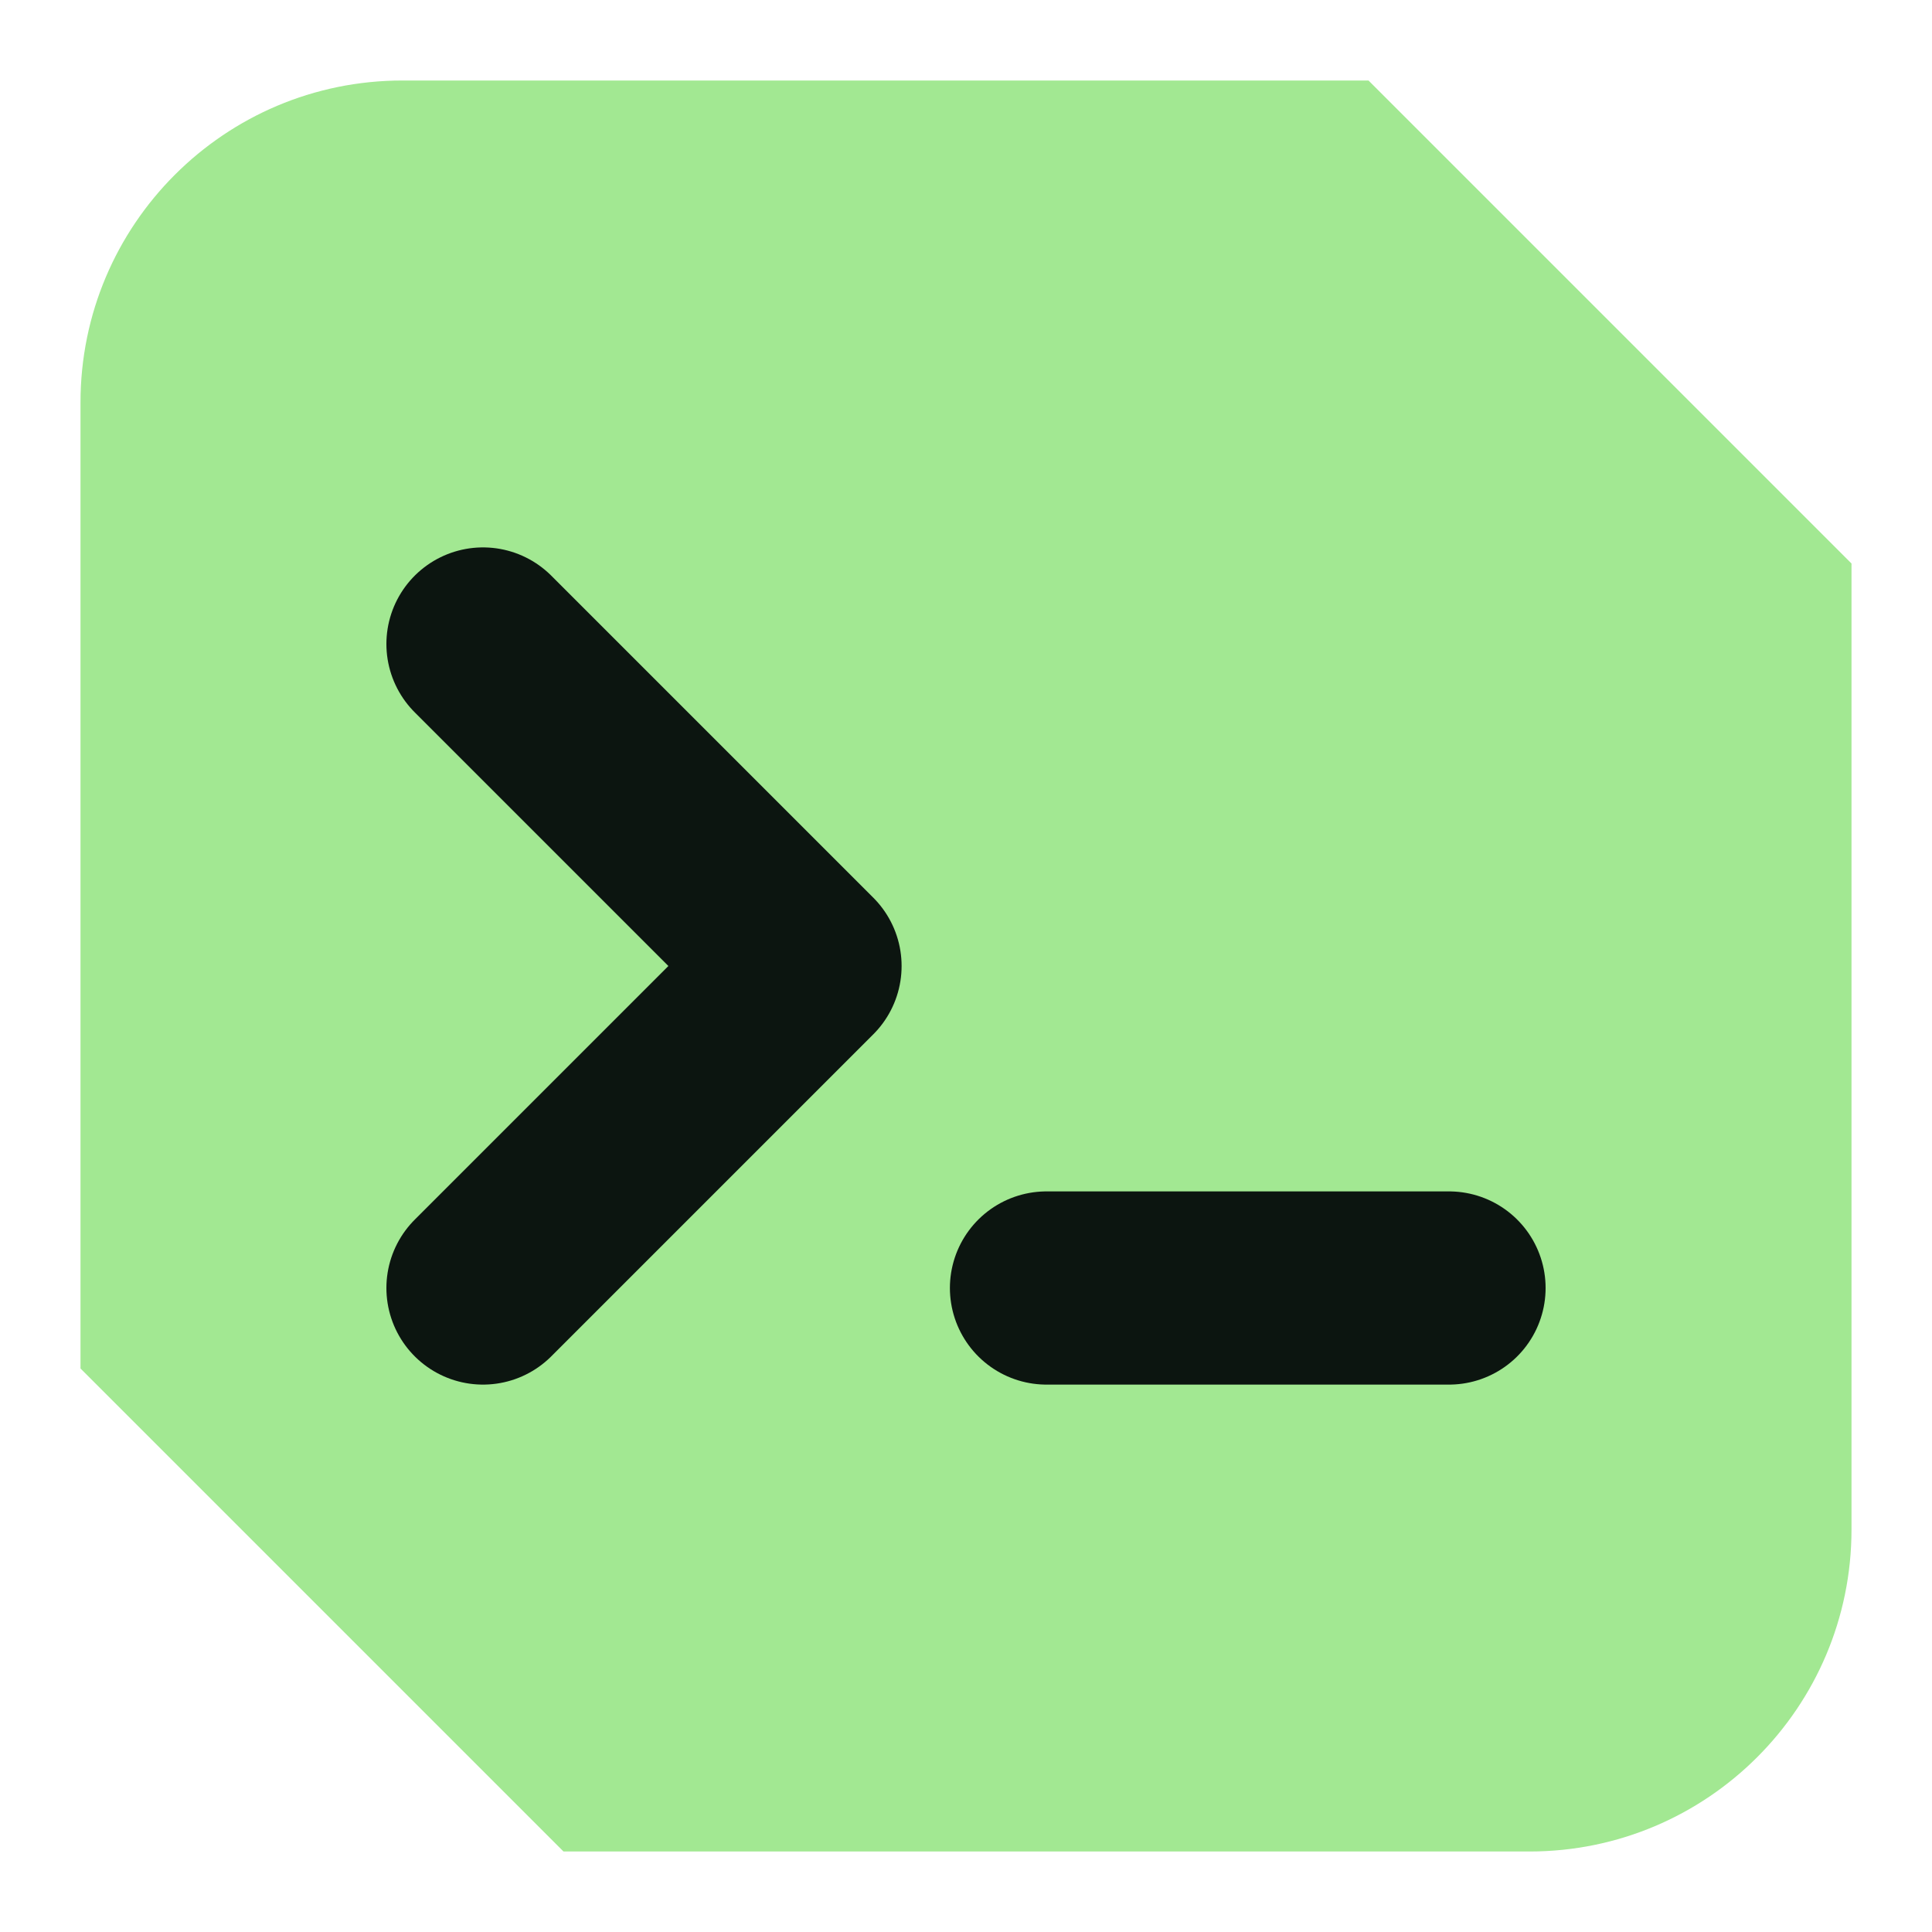
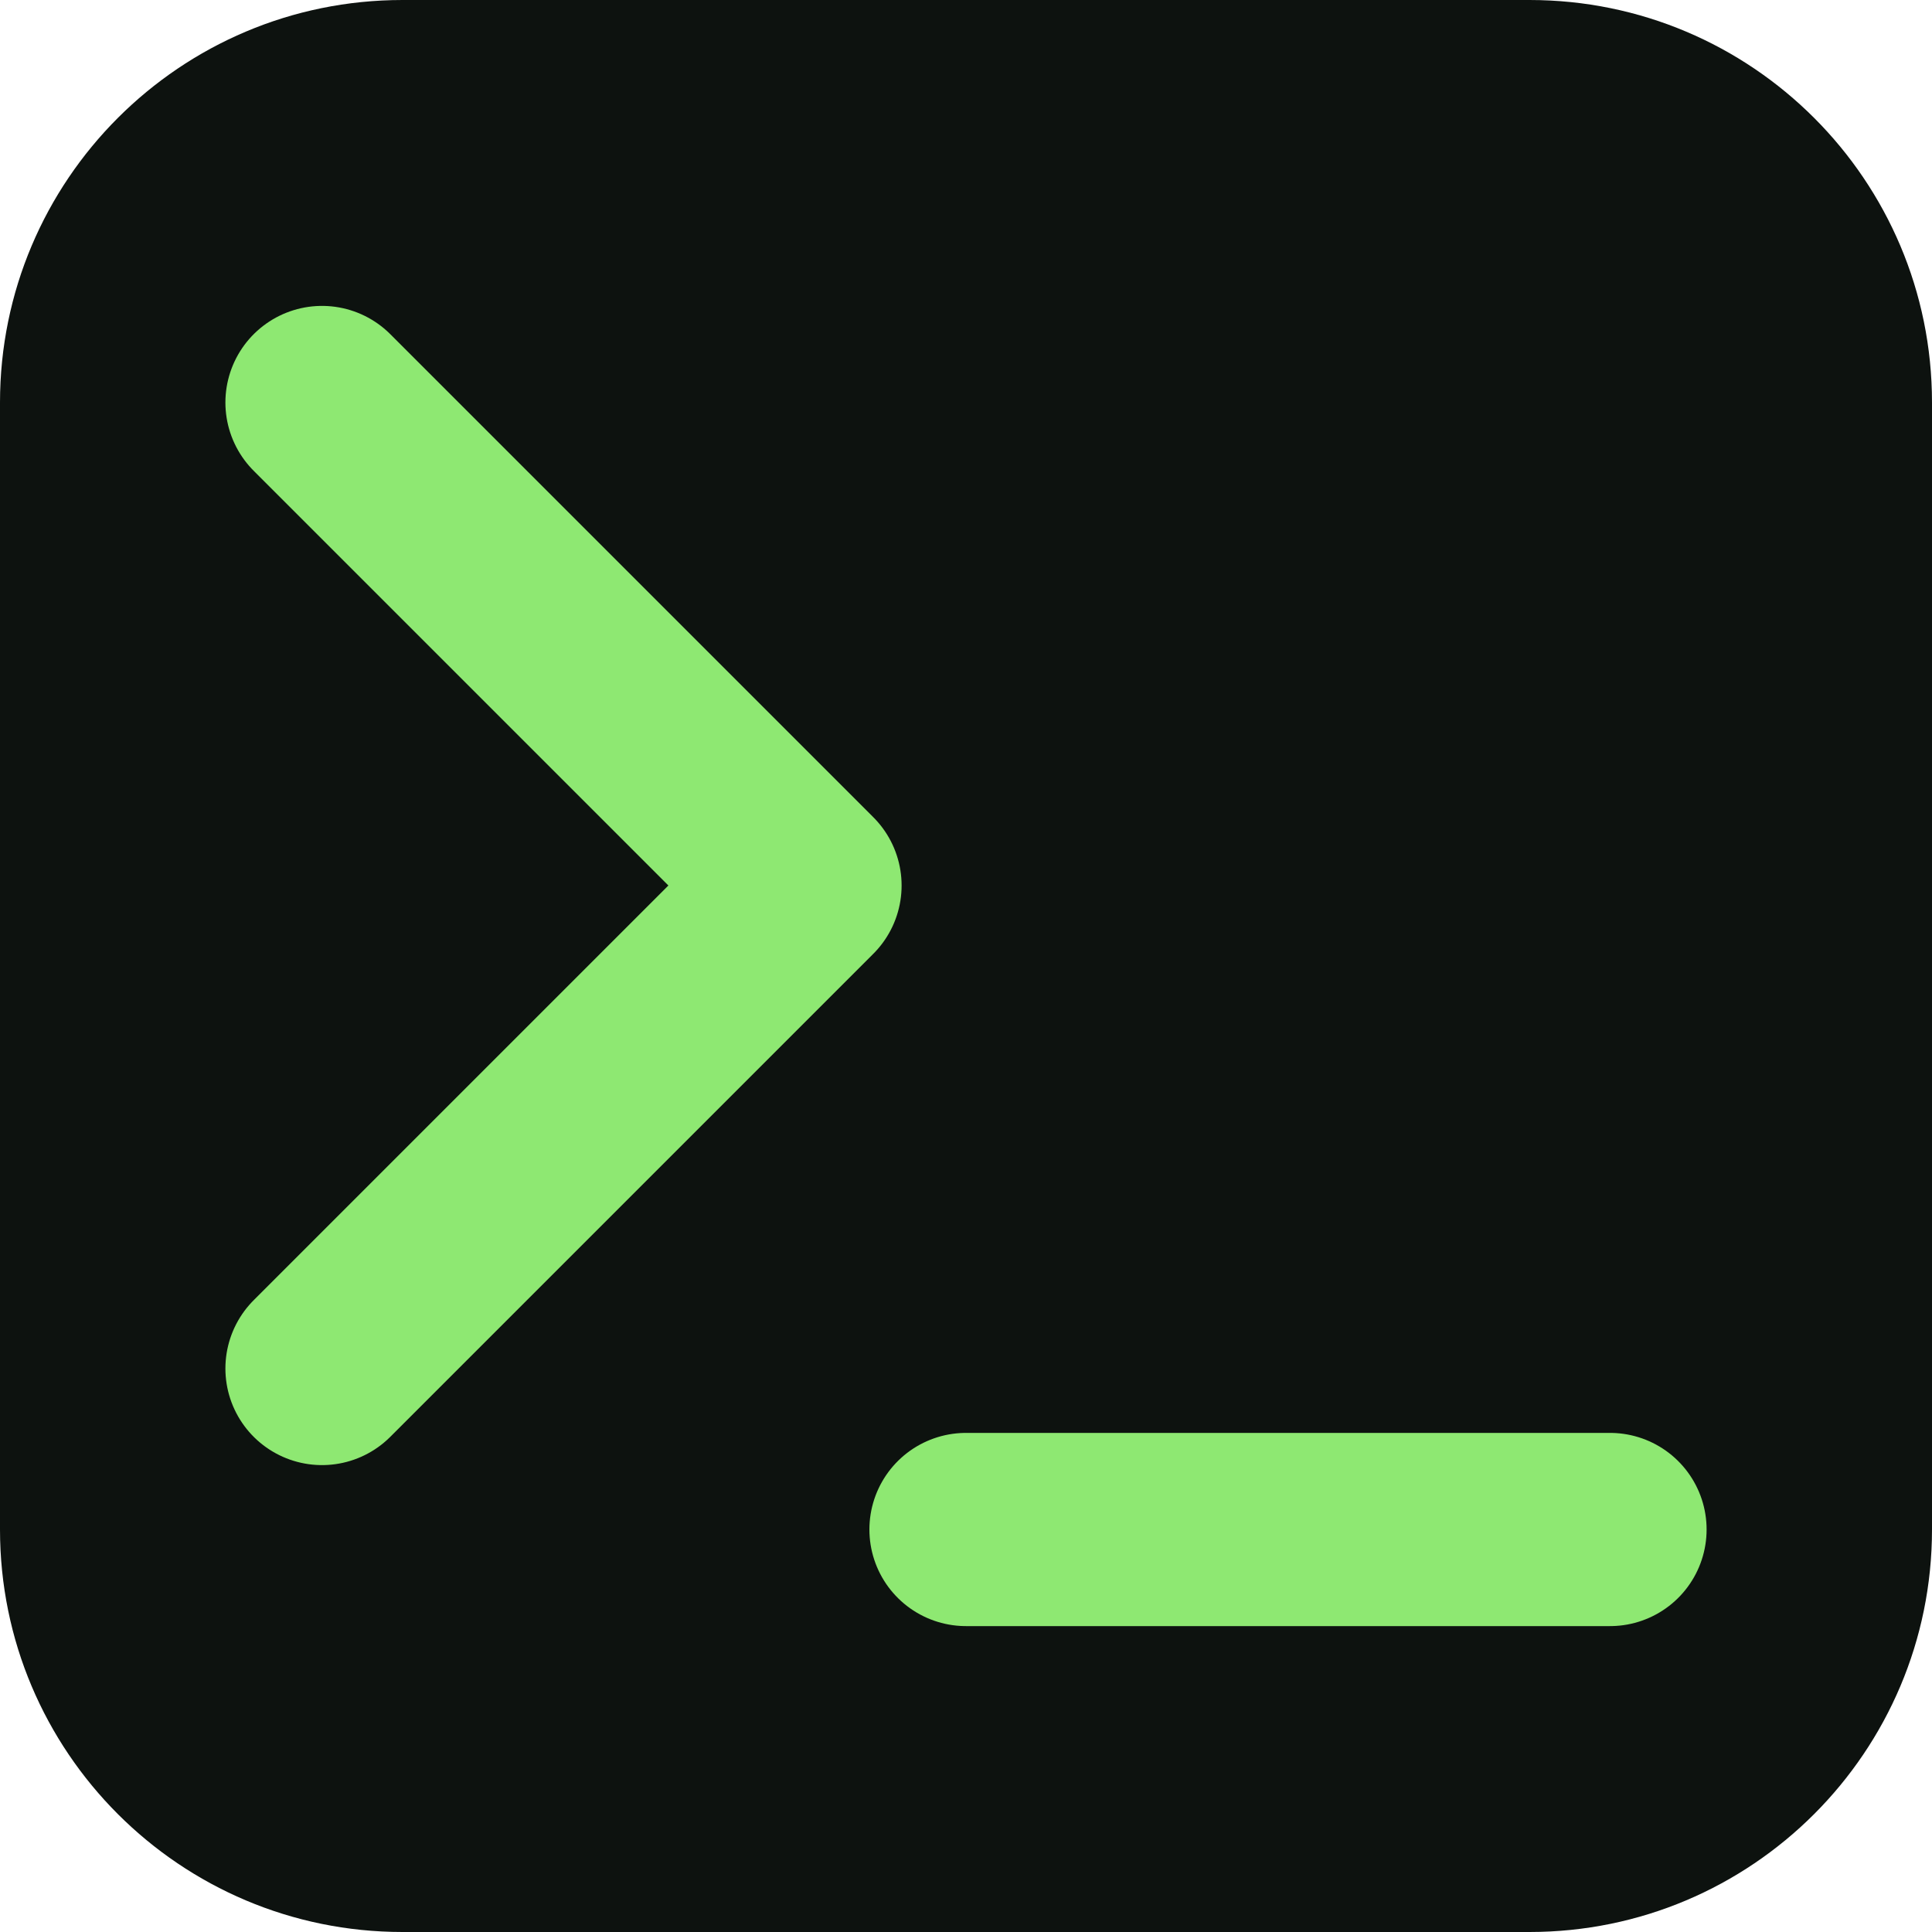
<svg xmlns="http://www.w3.org/2000/svg" viewBox="0 0 24 24">
-   <path fill="#a2e892" d="M5 1h12l6 6v12a4 4 0 0 1-4 4H7l-6-6V5a4 4 0 0 1 4-4Z" />
-   <path d="m6 8 4 4-4 4m7 0h5" fill="none" stroke="#0c1510" stroke-width="2.4" stroke-linecap="round" stroke-linejoin="round" />
+   <rect width="24" height="24" rx="5" fill="#0D120F" />
+   <path d="m4 17 6-6-6-6m8 14h8" fill="none" stroke="#8EE872" stroke-width="2.4" stroke-linecap="round" stroke-linejoin="round" />
</svg>
